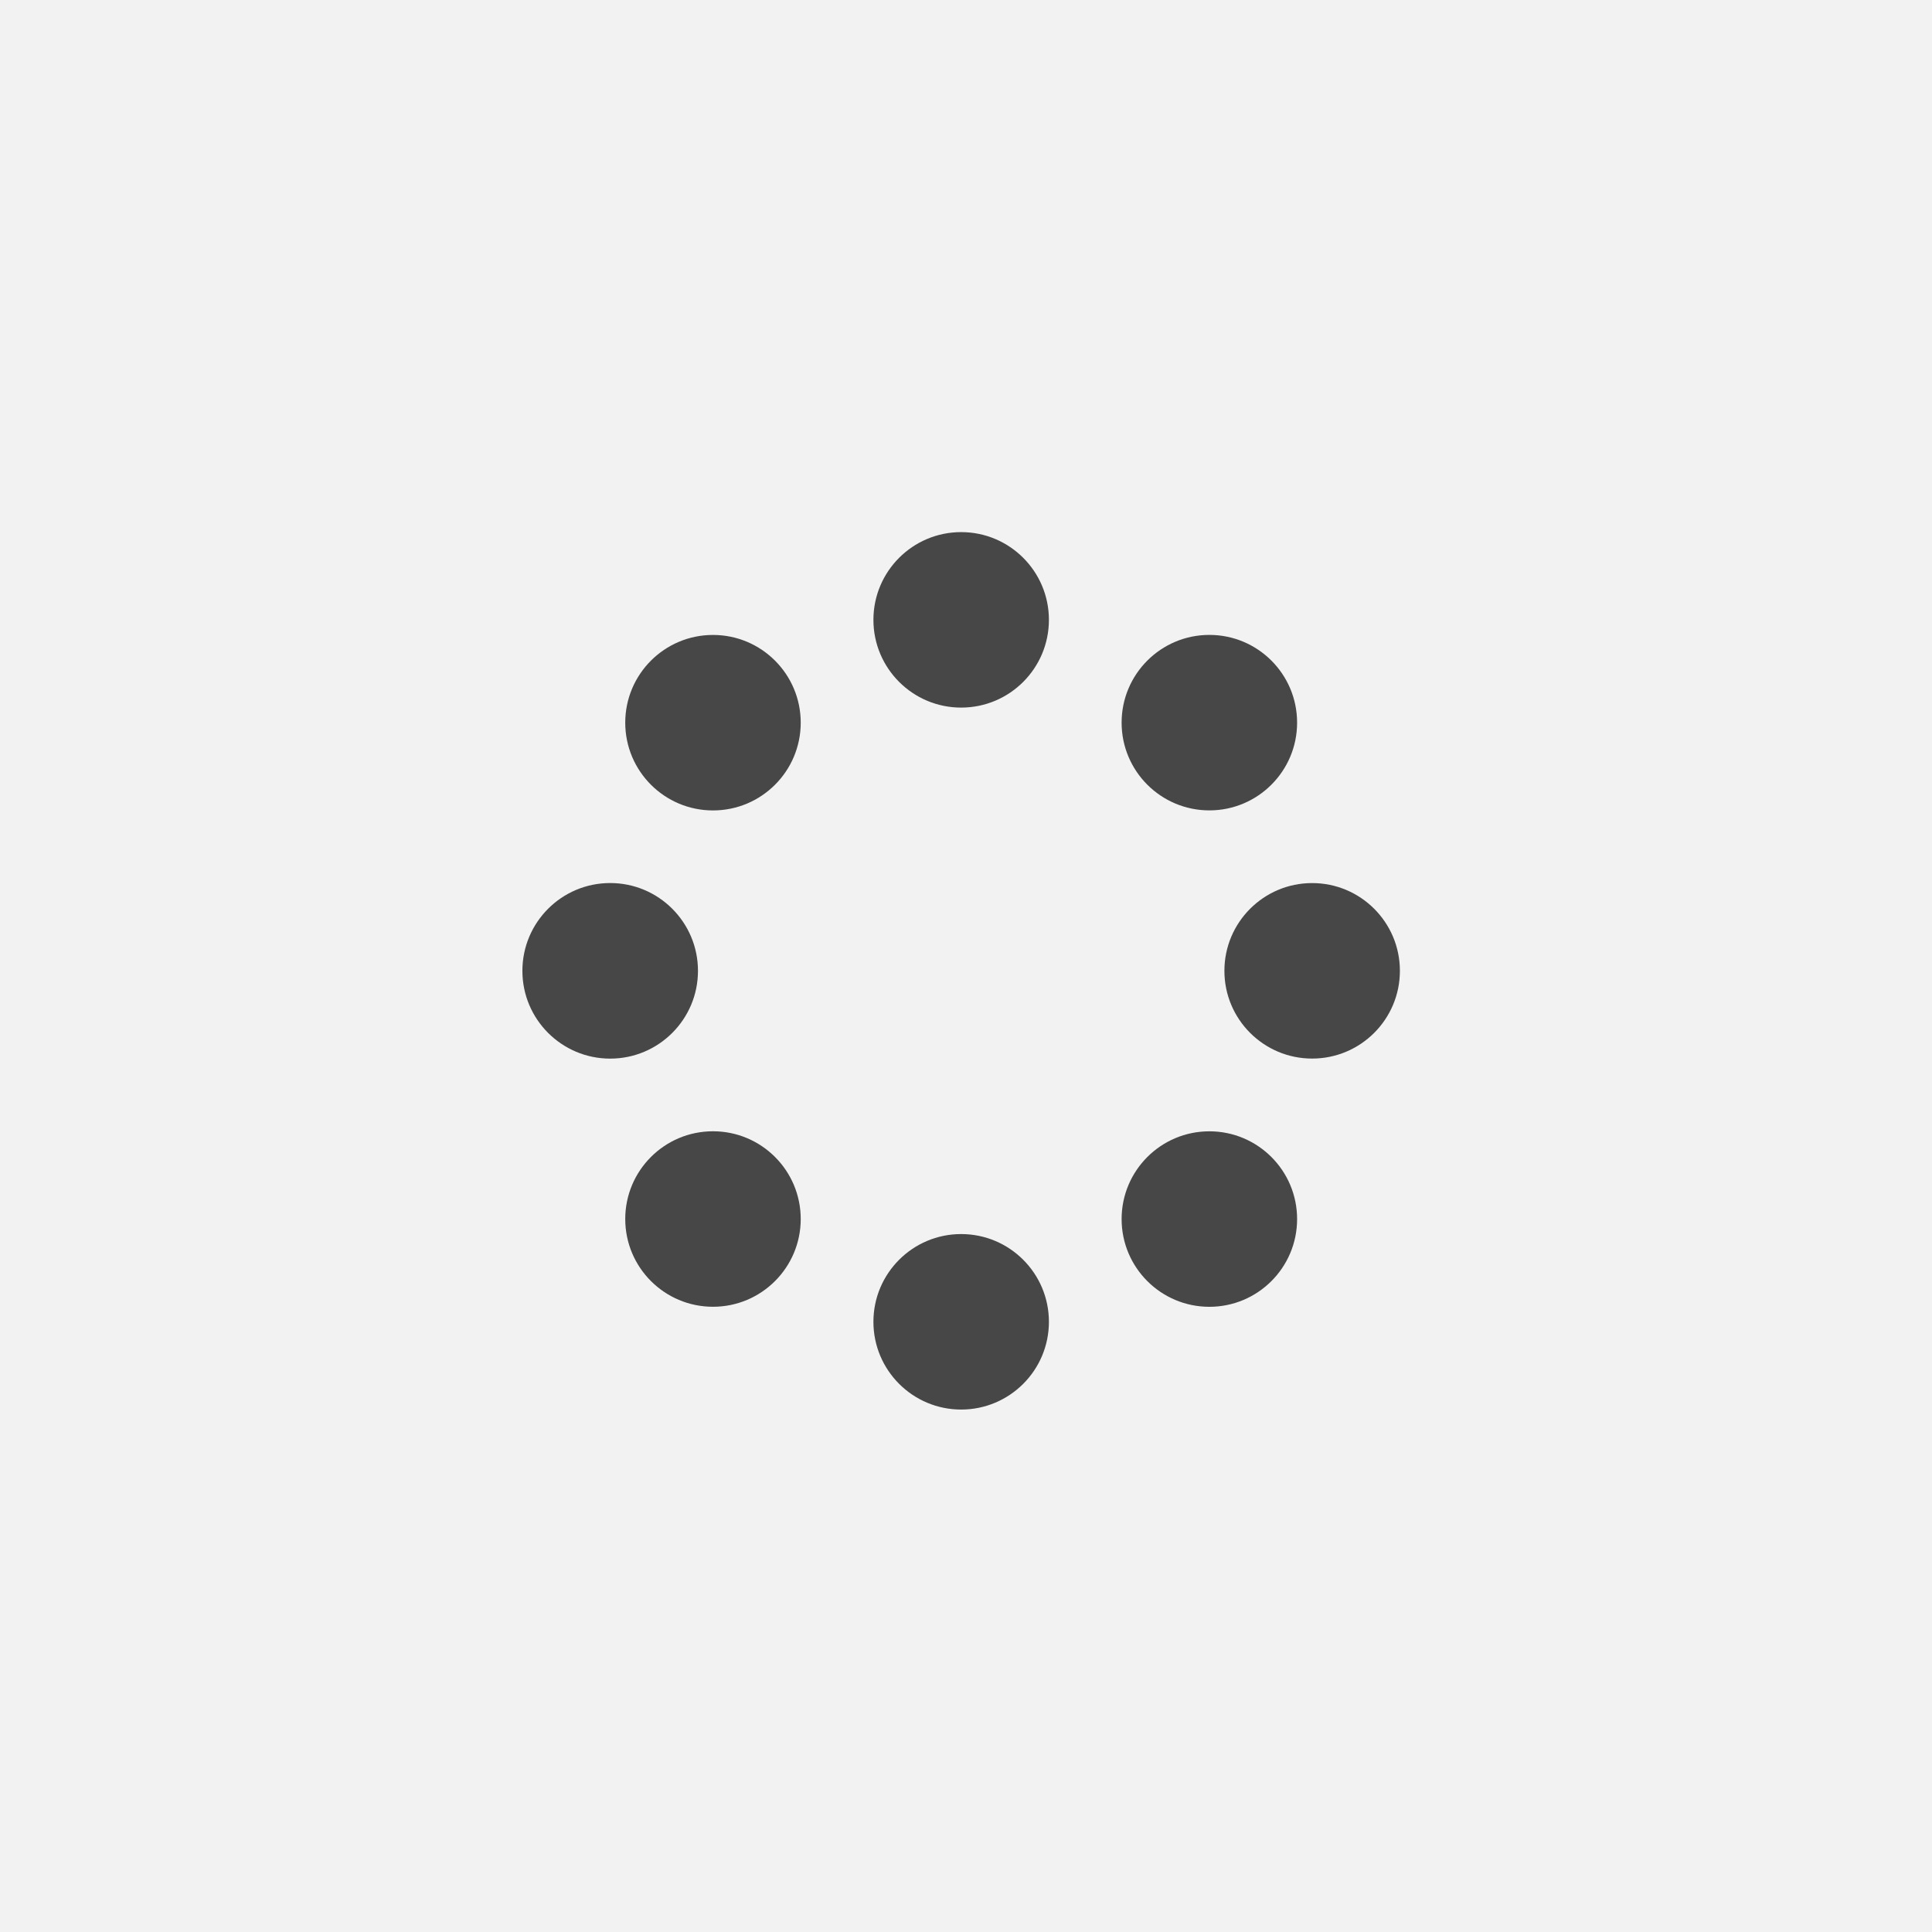
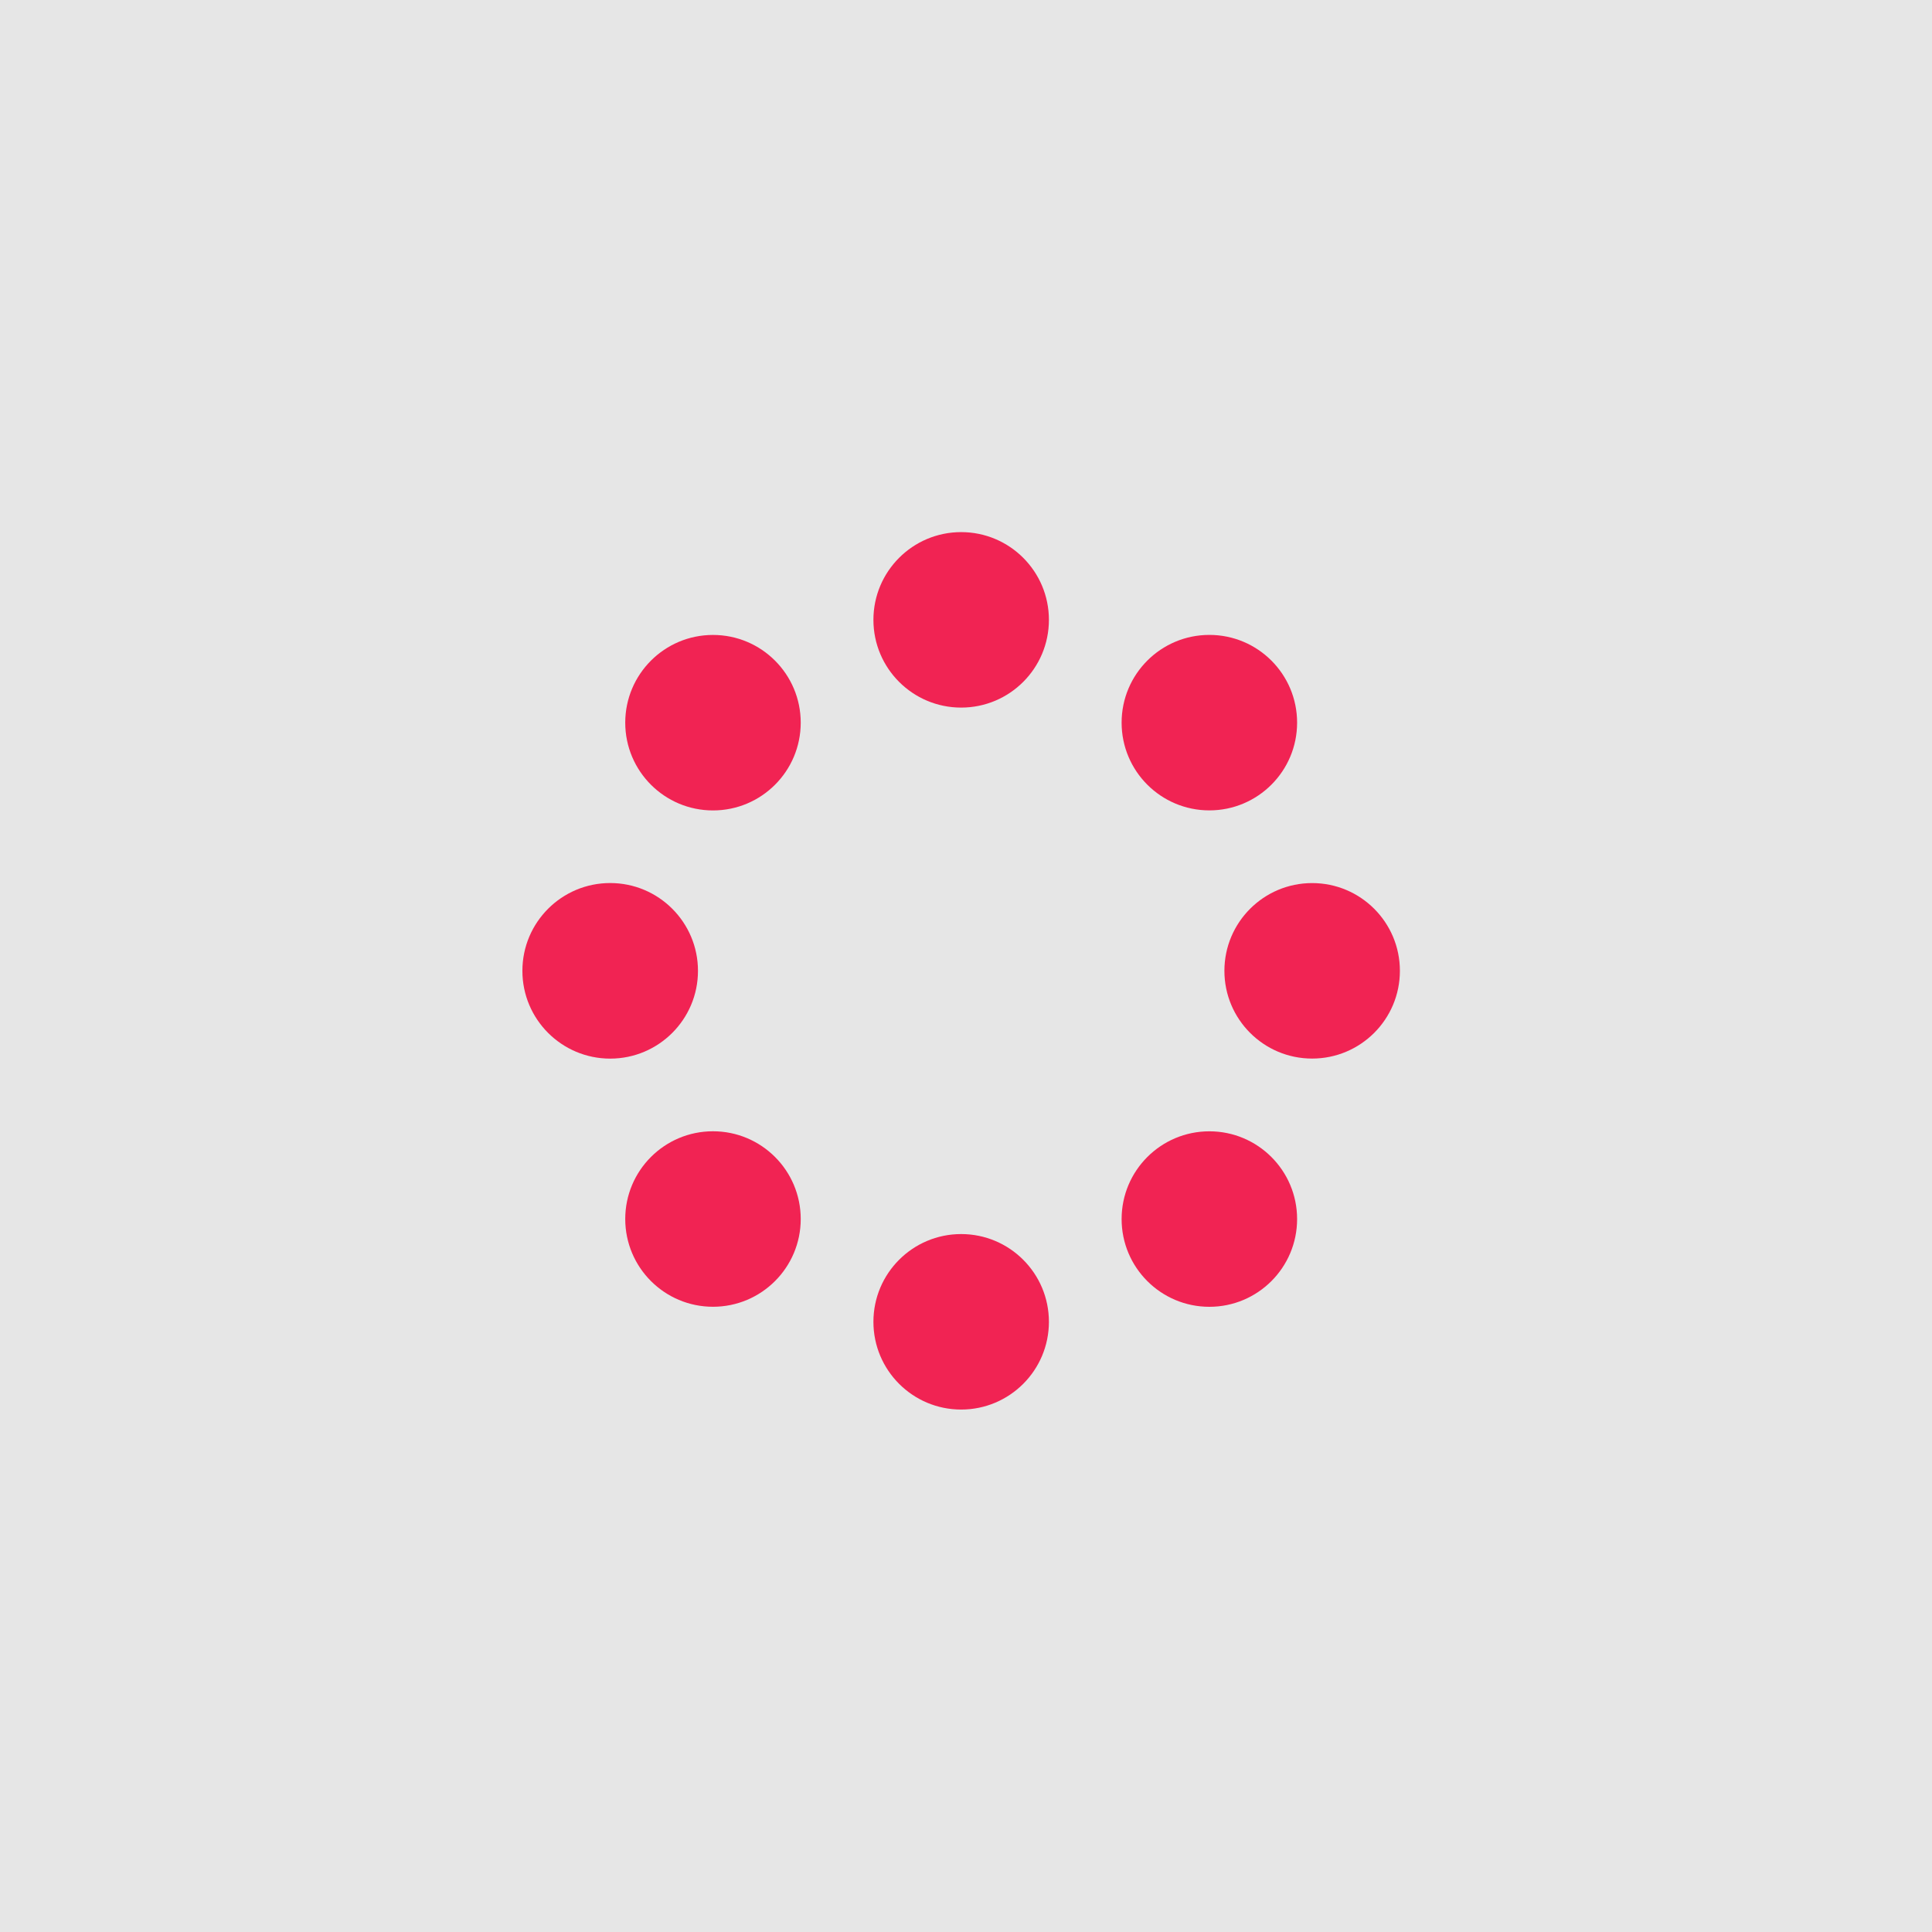
<svg xmlns="http://www.w3.org/2000/svg" width="200" height="200" viewBox="0 0 200 200" fill="none">
-   <rect width="200" height="200" fill="#E7E7E7" fill-opacity="0.5" />
-   <path d="M99.499 145.917C104.516 145.917 108.583 141.85 108.583 136.833C108.583 131.817 104.516 127.75 99.499 127.75C94.483 127.75 90.416 131.817 90.416 136.833C90.416 141.85 94.483 145.917 99.499 145.917Z" fill="#474747" />
-   <path d="M99.499 73.25C104.516 73.25 108.583 69.183 108.583 64.167C108.583 59.15 104.516 55.084 99.499 55.084C94.483 55.084 90.416 59.15 90.416 64.167C90.416 69.183 94.483 73.25 99.499 73.25Z" fill="#474747" />
-   <path d="M73.808 135.276C78.825 135.276 82.891 131.209 82.891 126.192C82.891 121.176 78.825 117.109 73.808 117.109C68.791 117.109 64.725 121.176 64.725 126.192C64.725 131.209 68.791 135.276 73.808 135.276Z" fill="#474747" />
-   <path d="M125.193 83.891C130.209 83.891 134.276 79.825 134.276 74.808C134.276 69.791 130.209 65.725 125.193 65.725C120.176 65.725 116.109 69.791 116.109 74.808C116.109 79.825 120.176 83.891 125.193 83.891Z" fill="#474747" />
-   <path d="M63.166 109.588C68.185 109.588 72.254 105.519 72.254 100.5C72.254 95.481 68.185 91.412 63.166 91.412C58.147 91.412 54.078 95.481 54.078 100.5C54.078 105.519 58.147 109.588 63.166 109.588Z" fill="#474747" />
-   <path d="M135.833 109.583C140.85 109.583 144.917 105.516 144.917 100.5C144.917 95.483 140.85 91.416 135.833 91.416C130.817 91.416 126.75 95.483 126.75 100.5C126.75 105.516 130.817 109.583 135.833 109.583Z" fill="#474747" />
-   <path d="M73.808 83.896C78.825 83.896 82.891 79.829 82.891 74.812C82.891 69.796 78.825 65.729 73.808 65.729C68.791 65.729 64.725 69.796 64.725 74.812C64.725 79.829 68.791 83.896 73.808 83.896Z" fill="#474747" />
-   <path d="M125.193 135.28C130.209 135.28 134.276 131.213 134.276 126.197C134.276 121.18 130.209 117.113 125.193 117.113C120.176 117.113 116.109 121.18 116.109 126.197C116.109 131.213 120.176 135.28 125.193 135.28Z" fill="#474747" />
+   <rect width="200" height="200" fill="#000000" fill-opacity="0.1" />
+   <path d="M99.499 145.917C104.516 145.917 108.583 141.85 108.583 136.833C108.583 131.817 104.516 127.75 99.499 127.75C94.483 127.75 90.416 131.817 90.416 136.833C90.416 141.85 94.483 145.917 99.499 145.917Z" fill="#f12353" />
+   <path d="M99.499 73.25C104.516 73.25 108.583 69.183 108.583 64.167C108.583 59.15 104.516 55.084 99.499 55.084C94.483 55.084 90.416 59.15 90.416 64.167C90.416 69.183 94.483 73.25 99.499 73.25Z" fill="#f12353" />
+   <path d="M73.808 135.276C78.825 135.276 82.891 131.209 82.891 126.192C82.891 121.176 78.825 117.109 73.808 117.109C68.791 117.109 64.725 121.176 64.725 126.192C64.725 131.209 68.791 135.276 73.808 135.276Z" fill="#f12353" />
+   <path d="M125.193 83.891C130.209 83.891 134.276 79.825 134.276 74.808C134.276 69.791 130.209 65.725 125.193 65.725C120.176 65.725 116.109 69.791 116.109 74.808C116.109 79.825 120.176 83.891 125.193 83.891Z" fill="#f12353" />
+   <path d="M63.166 109.588C68.185 109.588 72.254 105.519 72.254 100.5C72.254 95.481 68.185 91.412 63.166 91.412C58.147 91.412 54.078 95.481 54.078 100.5C54.078 105.519 58.147 109.588 63.166 109.588Z" fill="#f12353" />
+   <path d="M135.833 109.583C140.85 109.583 144.917 105.516 144.917 100.5C144.917 95.483 140.85 91.416 135.833 91.416C130.817 91.416 126.75 95.483 126.75 100.5C126.75 105.516 130.817 109.583 135.833 109.583Z" fill="#f12353" />
+   <path d="M73.808 83.896C78.825 83.896 82.891 79.829 82.891 74.812C82.891 69.796 78.825 65.729 73.808 65.729C68.791 65.729 64.725 69.796 64.725 74.812C64.725 79.829 68.791 83.896 73.808 83.896Z" fill="#f12353" />
+   <path d="M125.193 135.28C130.209 135.28 134.276 131.213 134.276 126.197C134.276 121.18 130.209 117.113 125.193 117.113C120.176 117.113 116.109 121.18 116.109 126.197C116.109 131.213 120.176 135.28 125.193 135.28Z" fill="#f12353" />
</svg>
